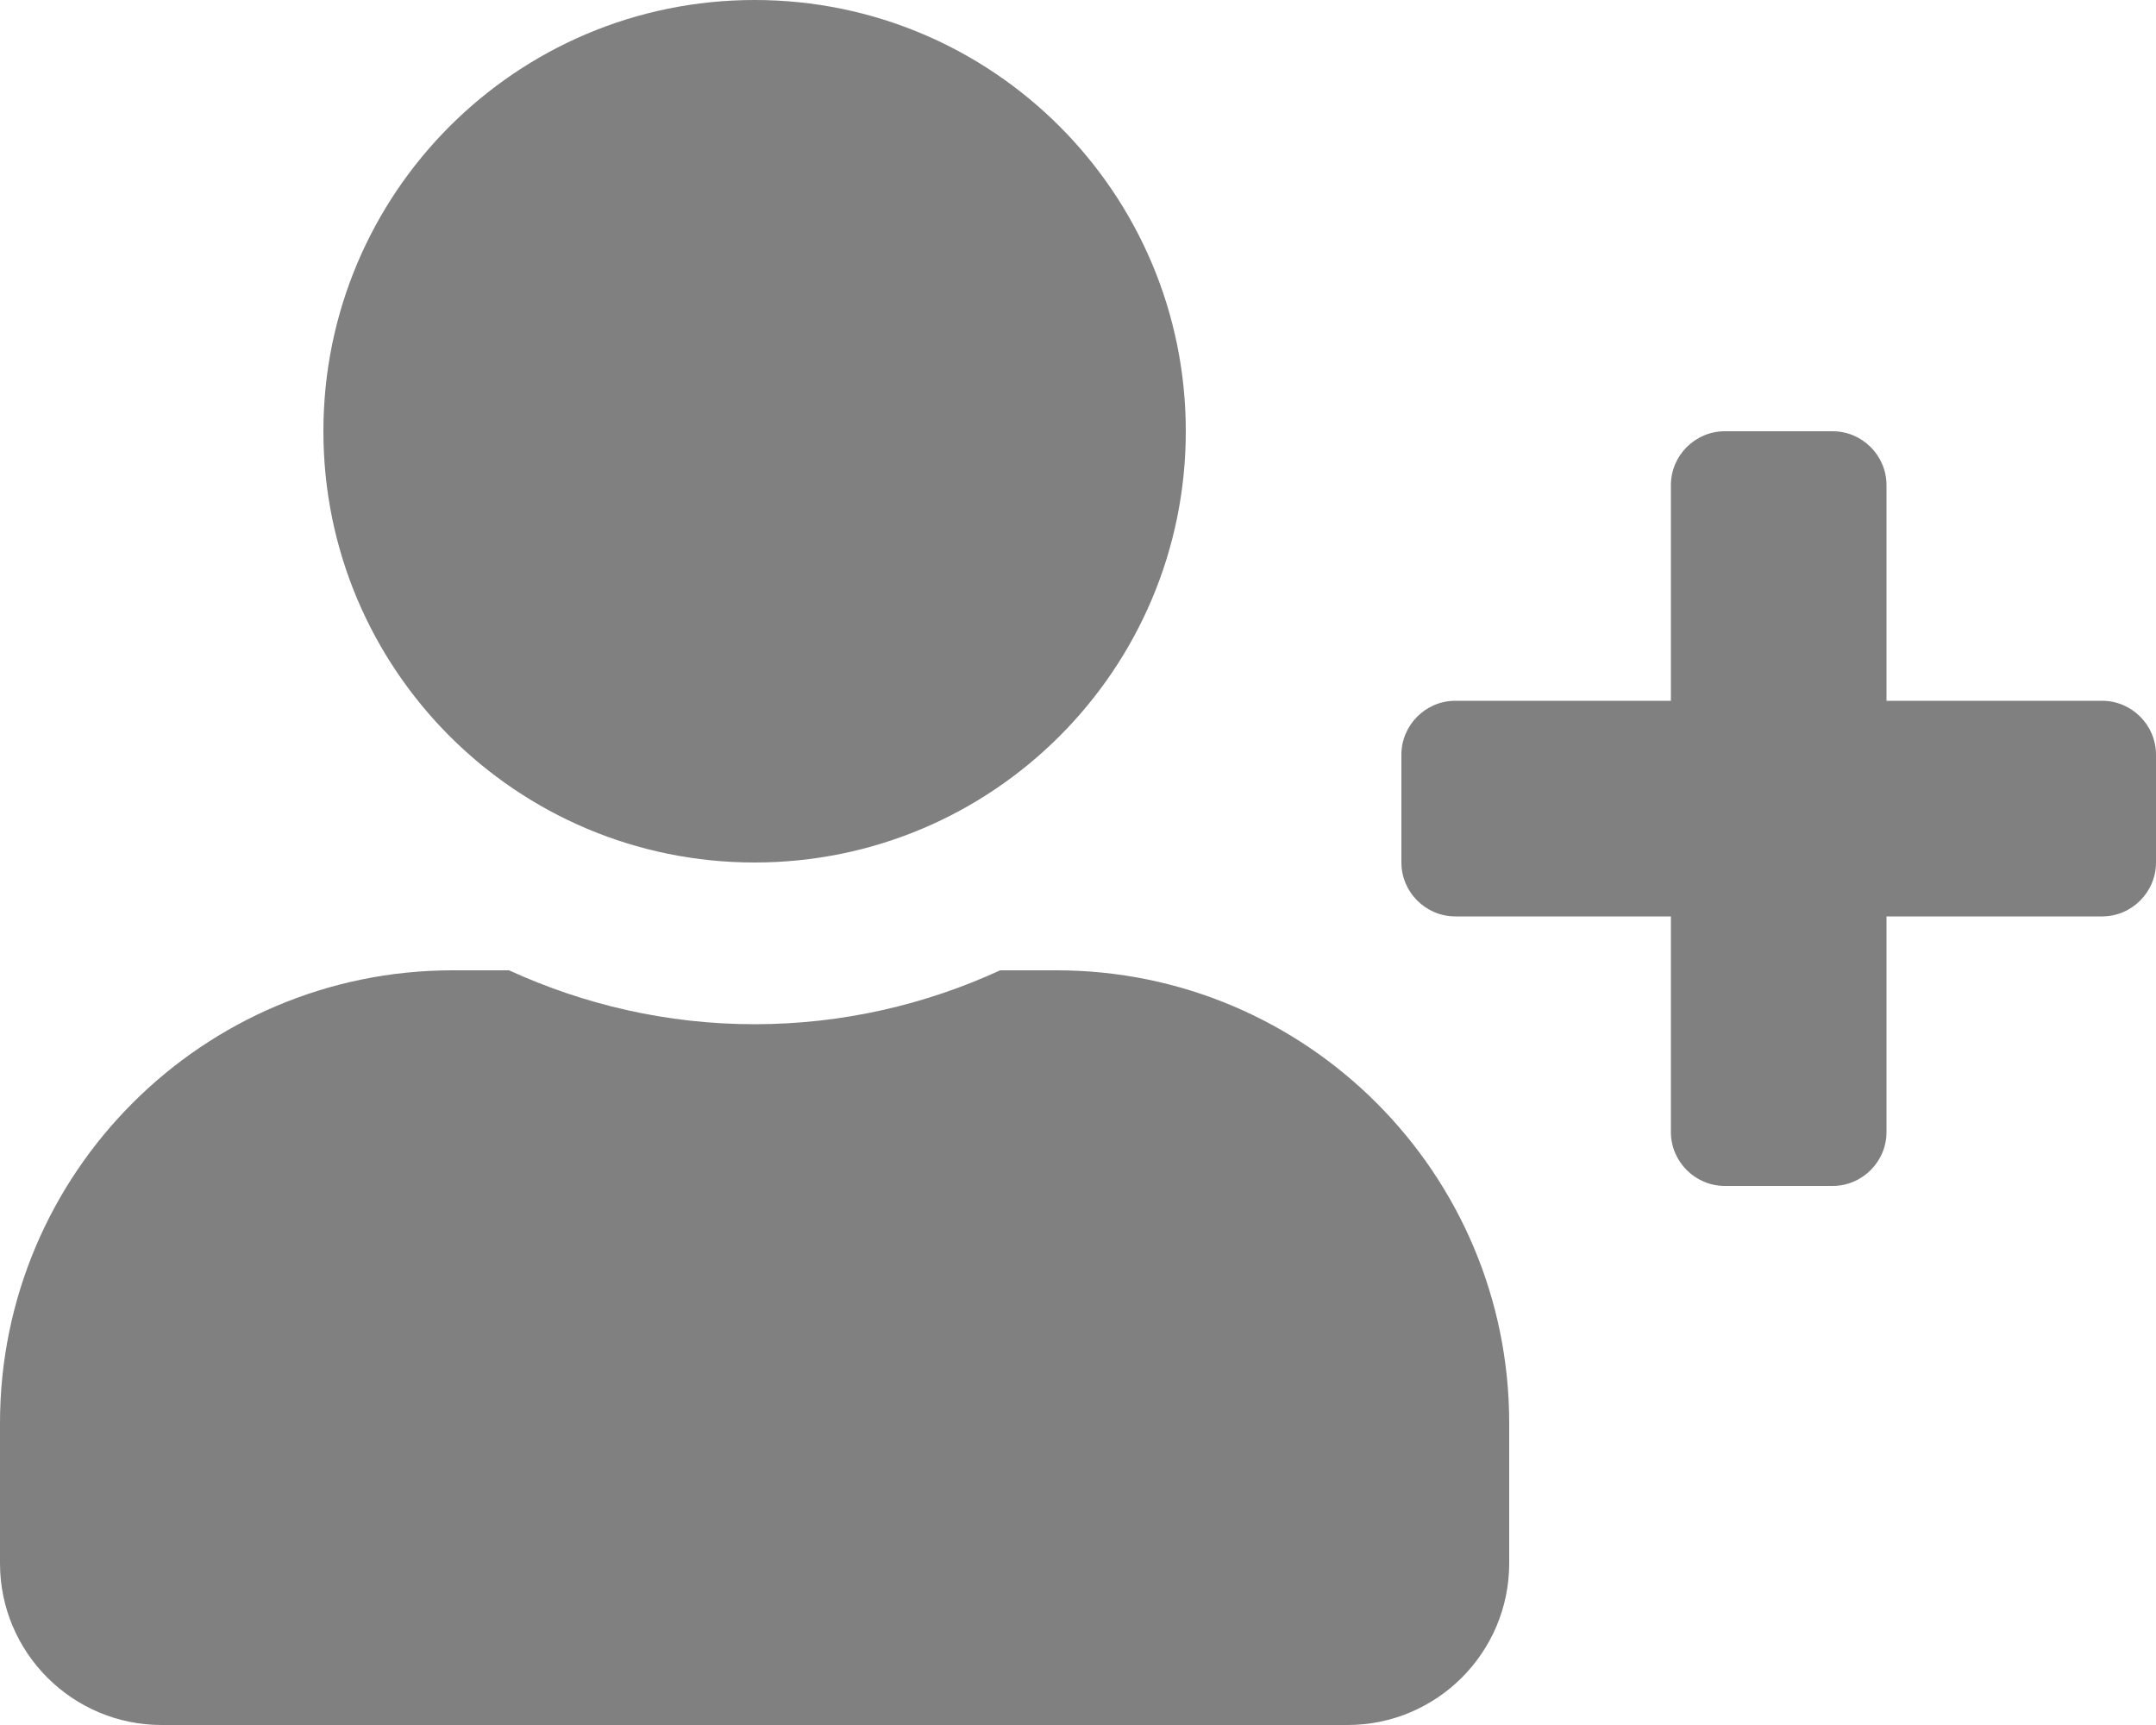
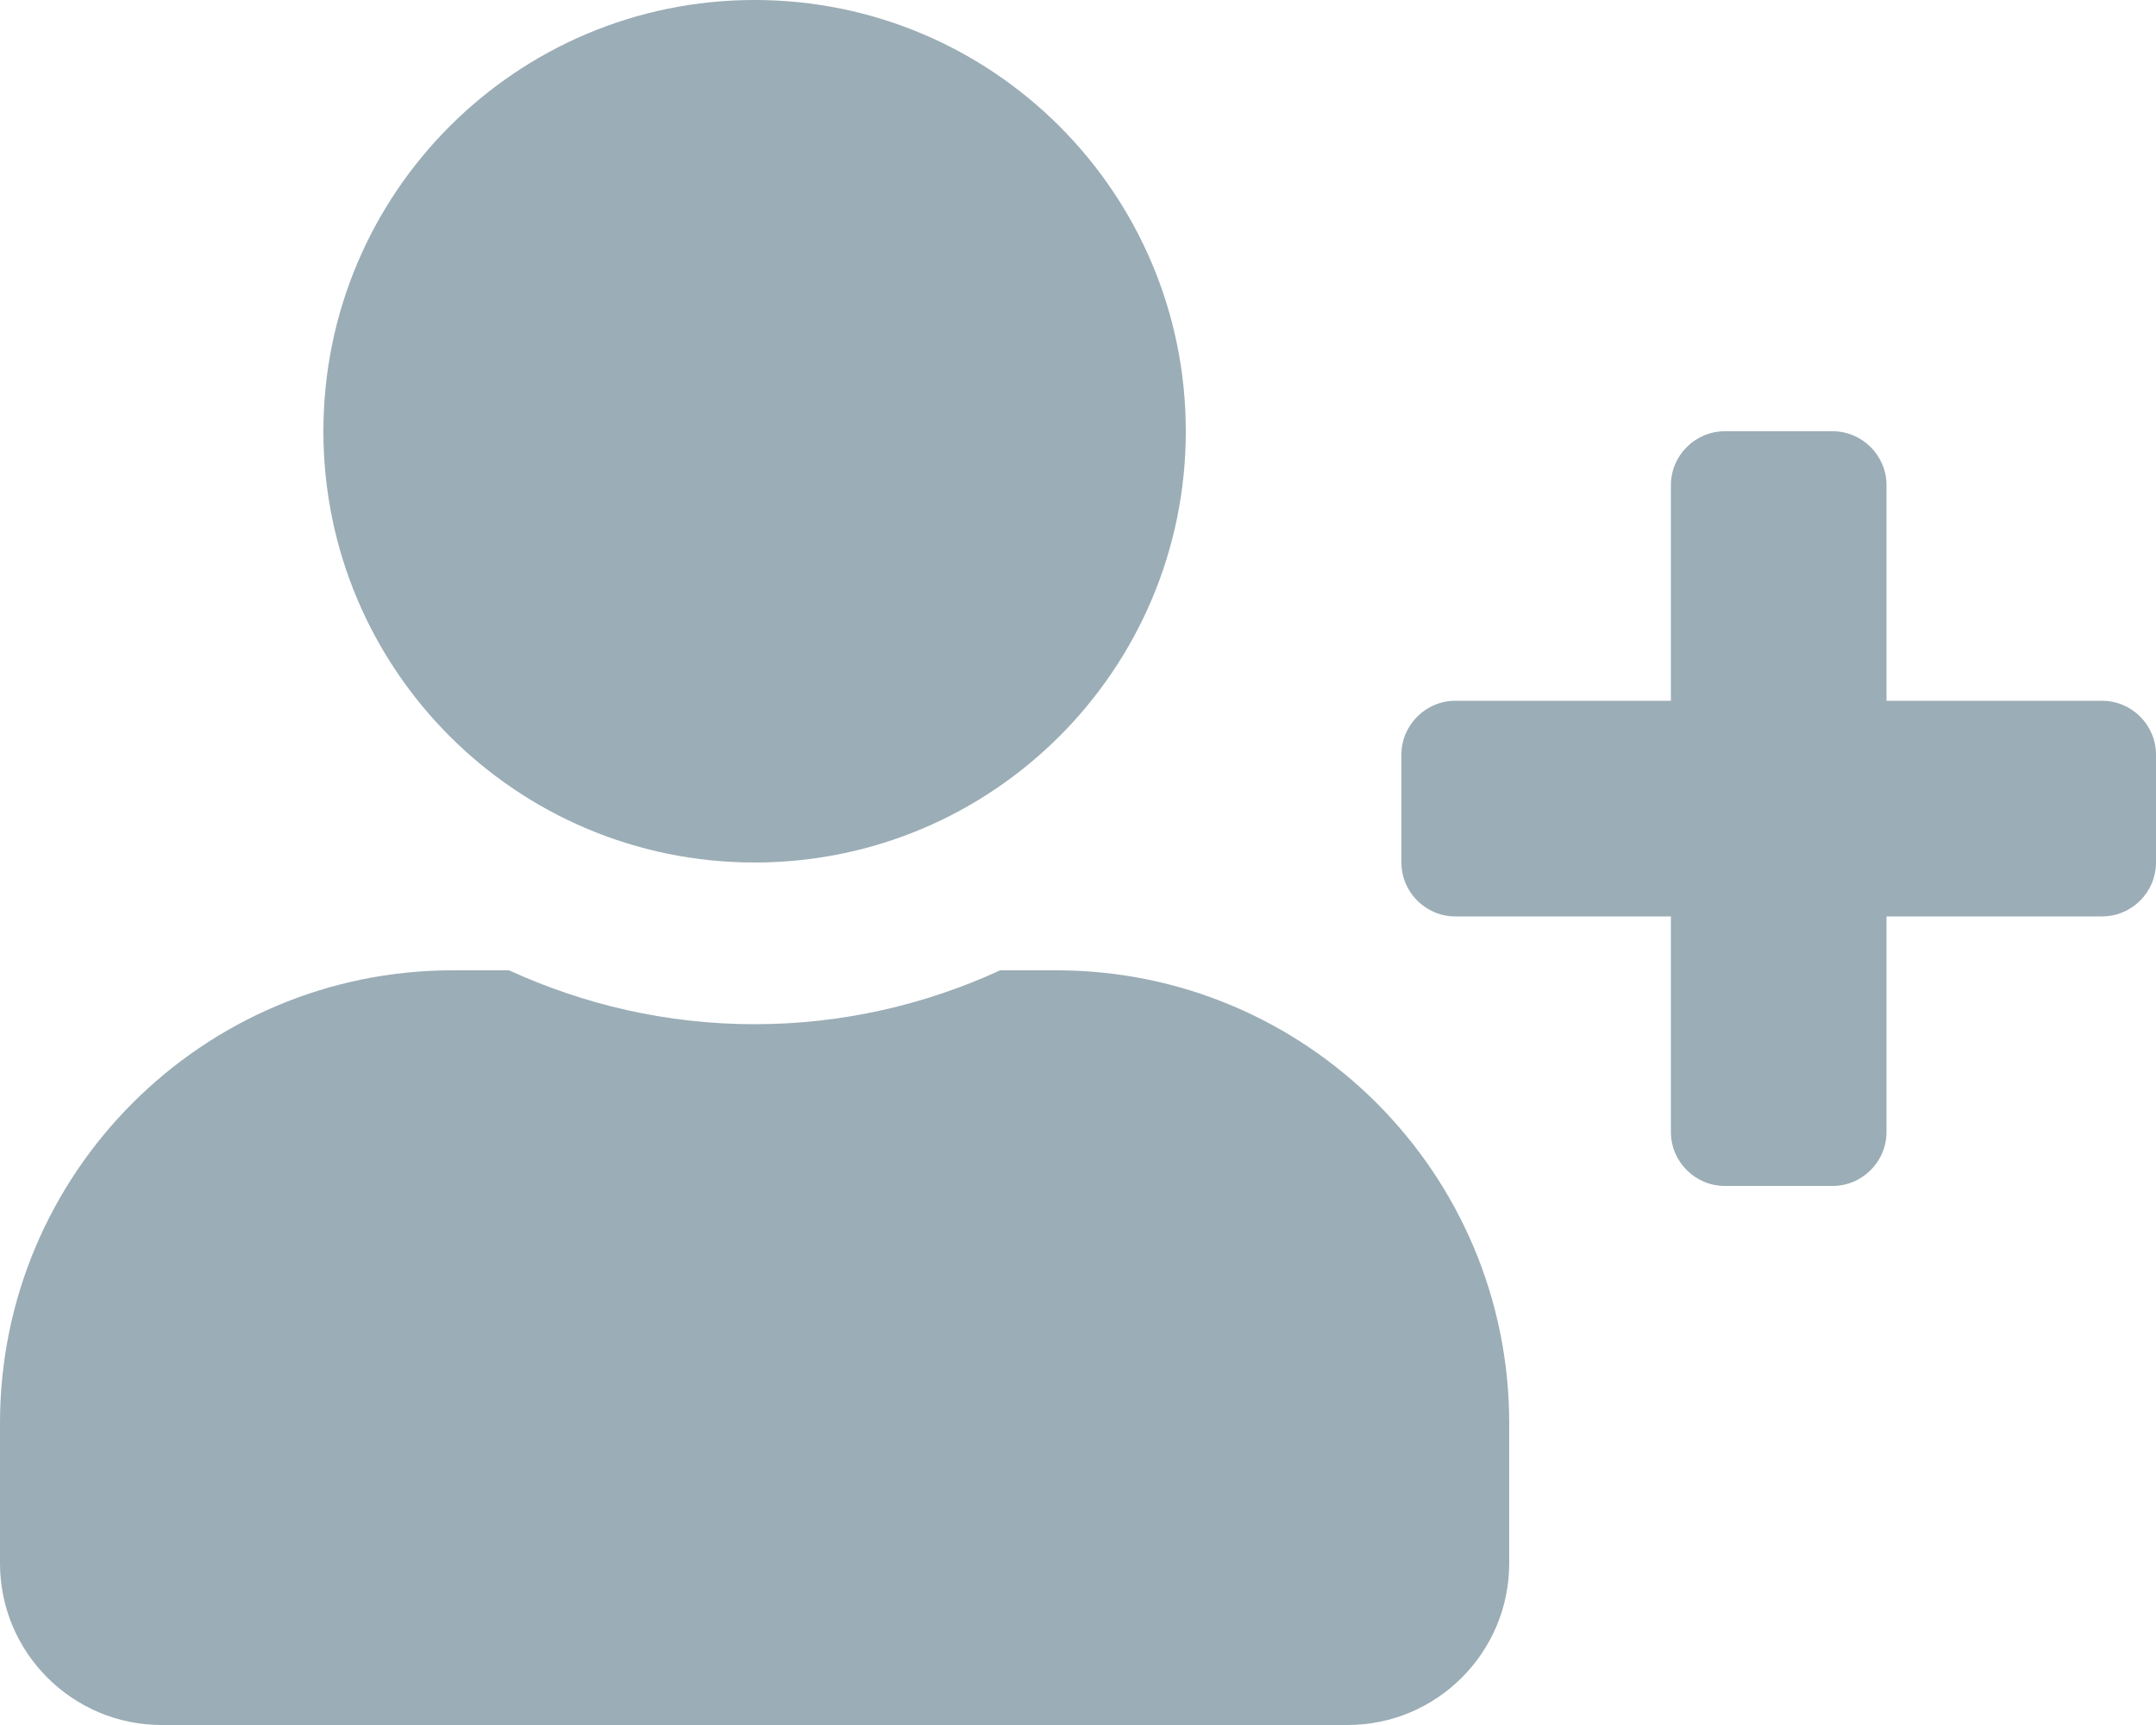
<svg xmlns="http://www.w3.org/2000/svg" aria-hidden="true" focusable="false" data-prefix="fas" data-icon="user-plus" class="svg-inline--fa fa-user-plus fa-w-20" role="img" viewBox="0 0 640 512">
-   <path fill="grey" d="M624 208h-64v-64c0-8.8-7.2-16-16-16h-32c-8.8 0-16 7.2-16 16v64h-64c-8.8 0-16 7.2-16 16v32c0 8.8 7.2 16 16 16h64v64c0 8.8 7.2 16 16 16h32c8.8 0 16-7.2 16-16v-64h64c8.8 0 16-7.2 16-16v-32c0-8.8-7.2-16-16-16zm-400 48c70.7 0 128-57.3 128-128S294.7 0 224 0 96 57.3 96 128s57.3 128 128 128zm89.6 32h-16.7c-22.2 10.2-46.9 16-72.9 16s-50.6-5.8-72.9-16h-16.7C60.2 288 0 348.2 0 422.4V464c0 26.5 21.5 48 48 48h352c26.5 0 48-21.5 48-48v-41.6c0-74.2-60.2-134.4-134.4-134.4z" />
+   <path fill="#4678" d="M624 208h-64v-64c0-8.8-7.2-16-16-16h-32c-8.8 0-16 7.2-16 16v64h-64c-8.8 0-16 7.2-16 16v32c0 8.8 7.2 16 16 16h64v64c0 8.8 7.2 16 16 16h32c8.8 0 16-7.2 16-16v-64h64c8.8 0 16-7.2 16-16v-32c0-8.8-7.2-16-16-16zm-400 48c70.7 0 128-57.3 128-128S294.7 0 224 0 96 57.3 96 128s57.3 128 128 128zm89.6 32h-16.7c-22.2 10.2-46.9 16-72.9 16s-50.6-5.8-72.9-16h-16.7C60.2 288 0 348.2 0 422.4V464c0 26.5 21.5 48 48 48h352c26.5 0 48-21.5 48-48v-41.6c0-74.2-60.2-134.4-134.4-134.4z" />
</svg>
